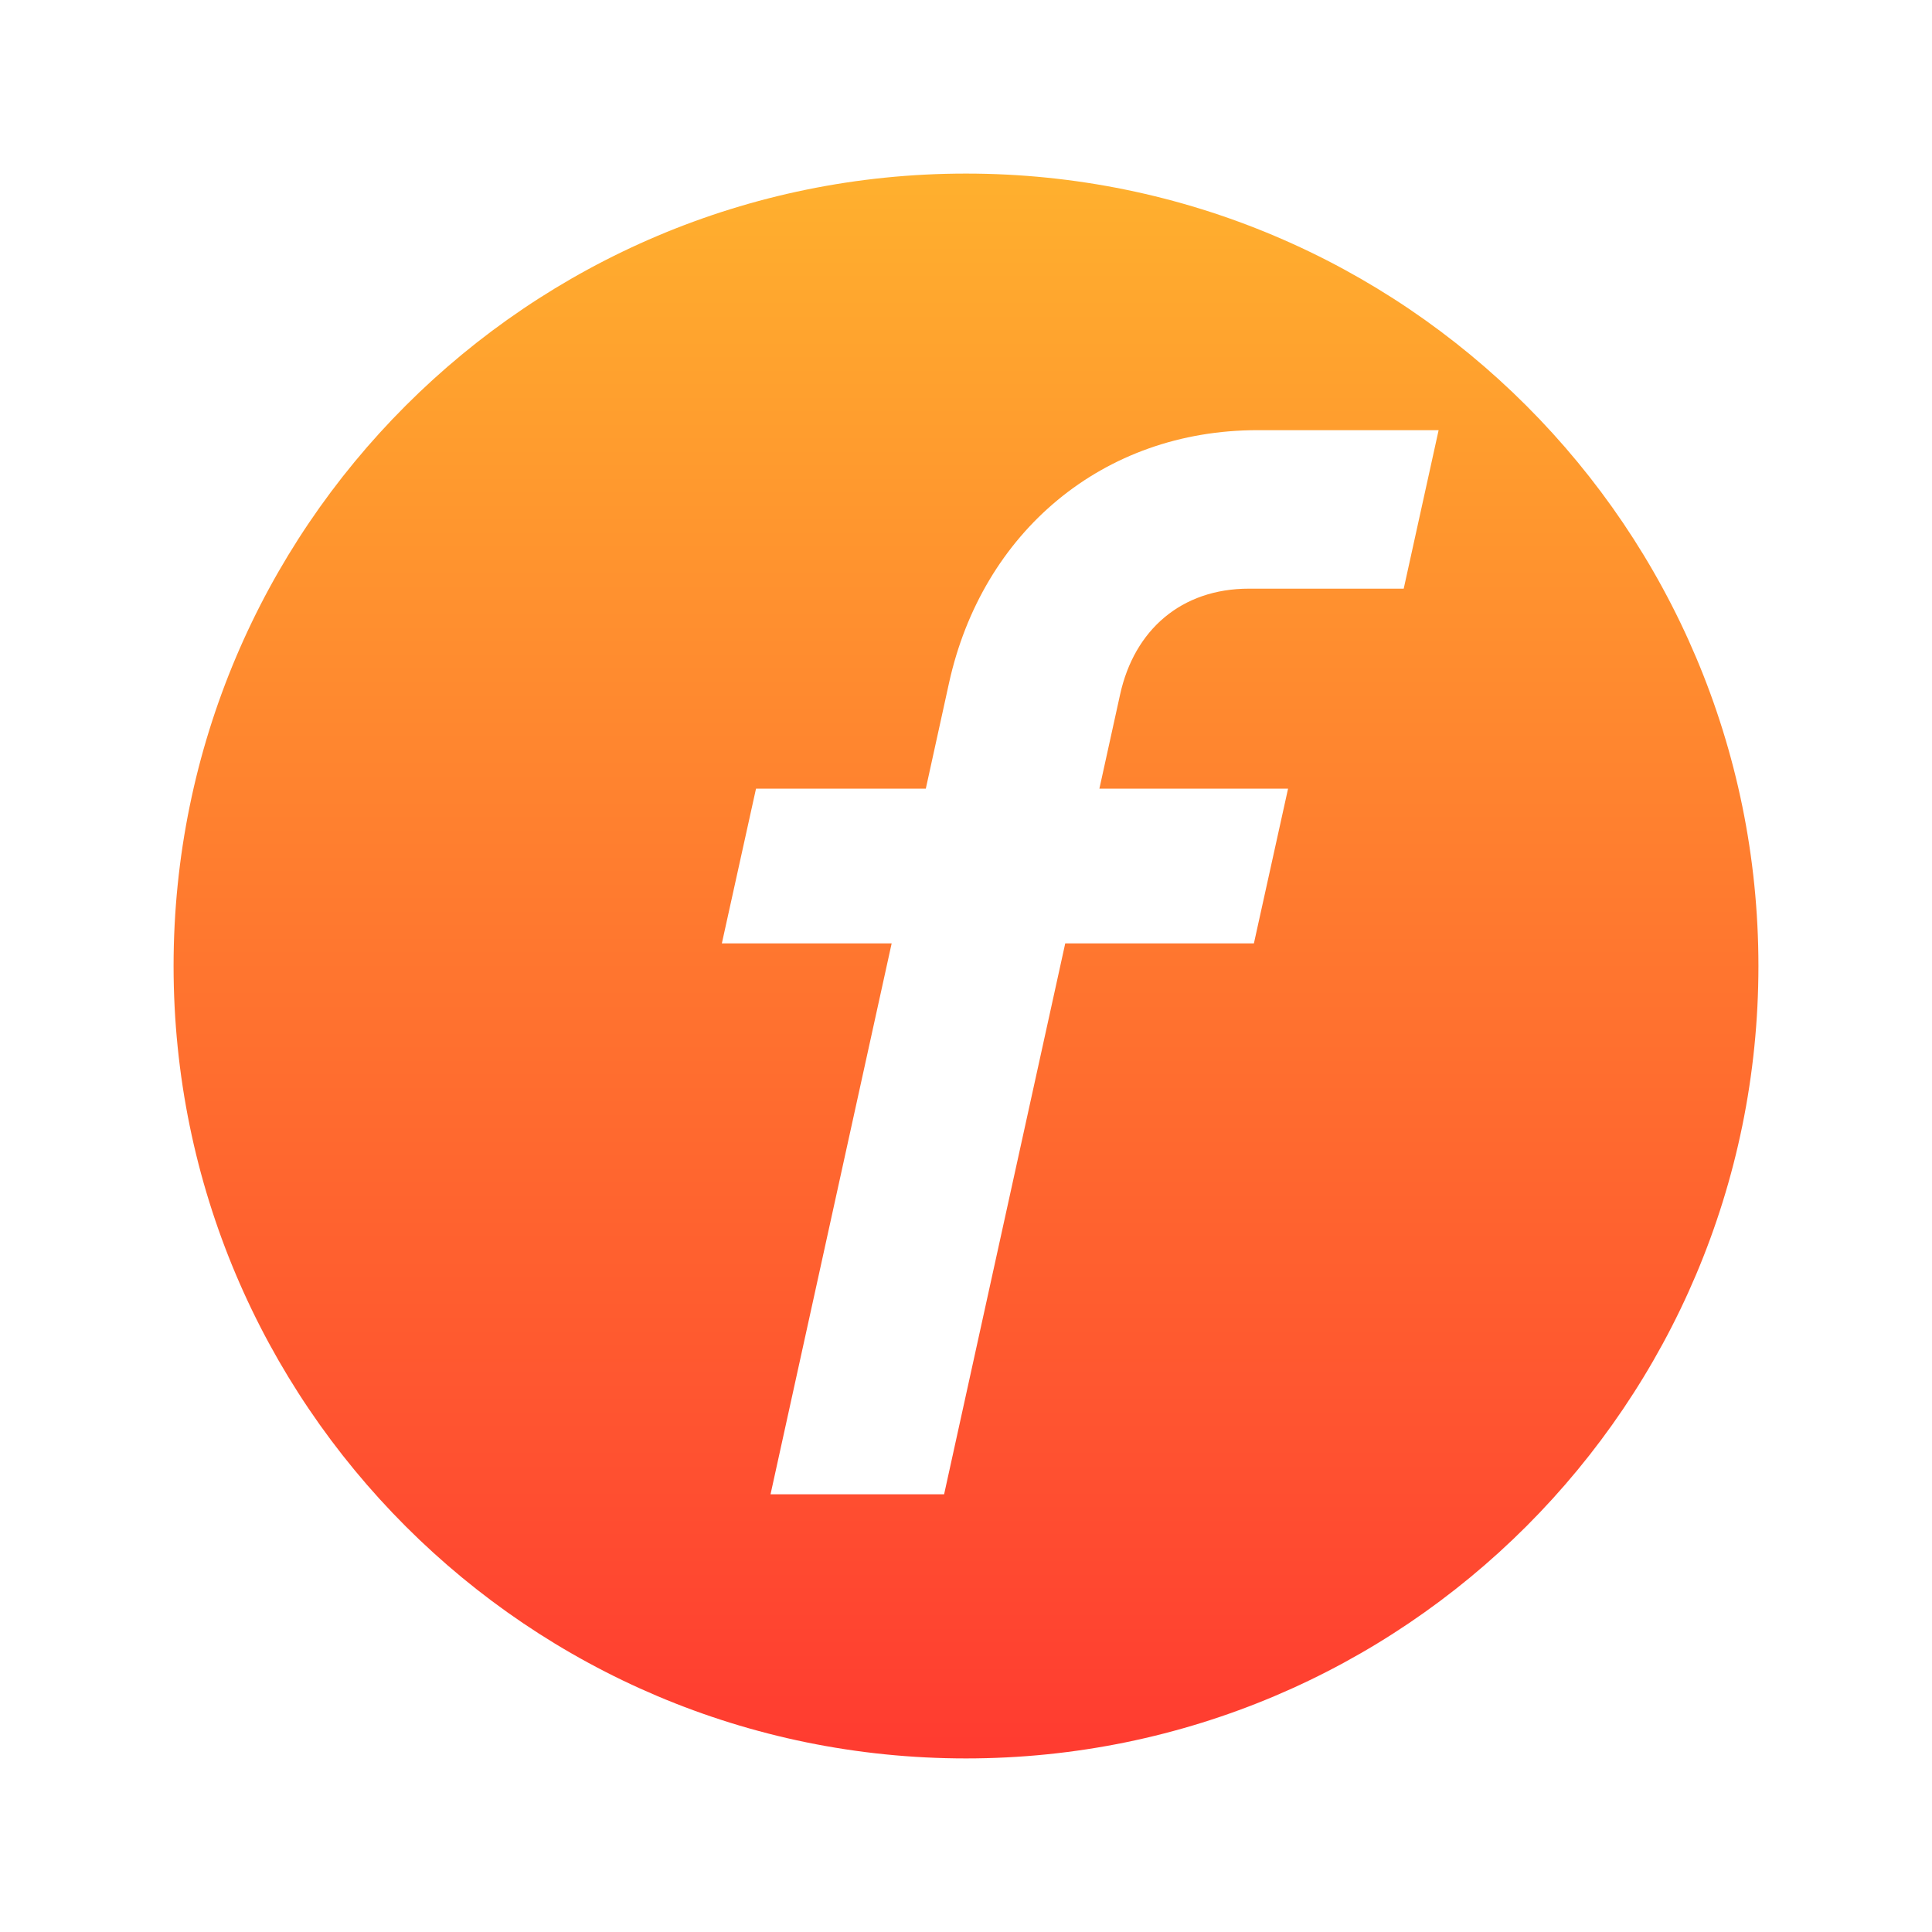
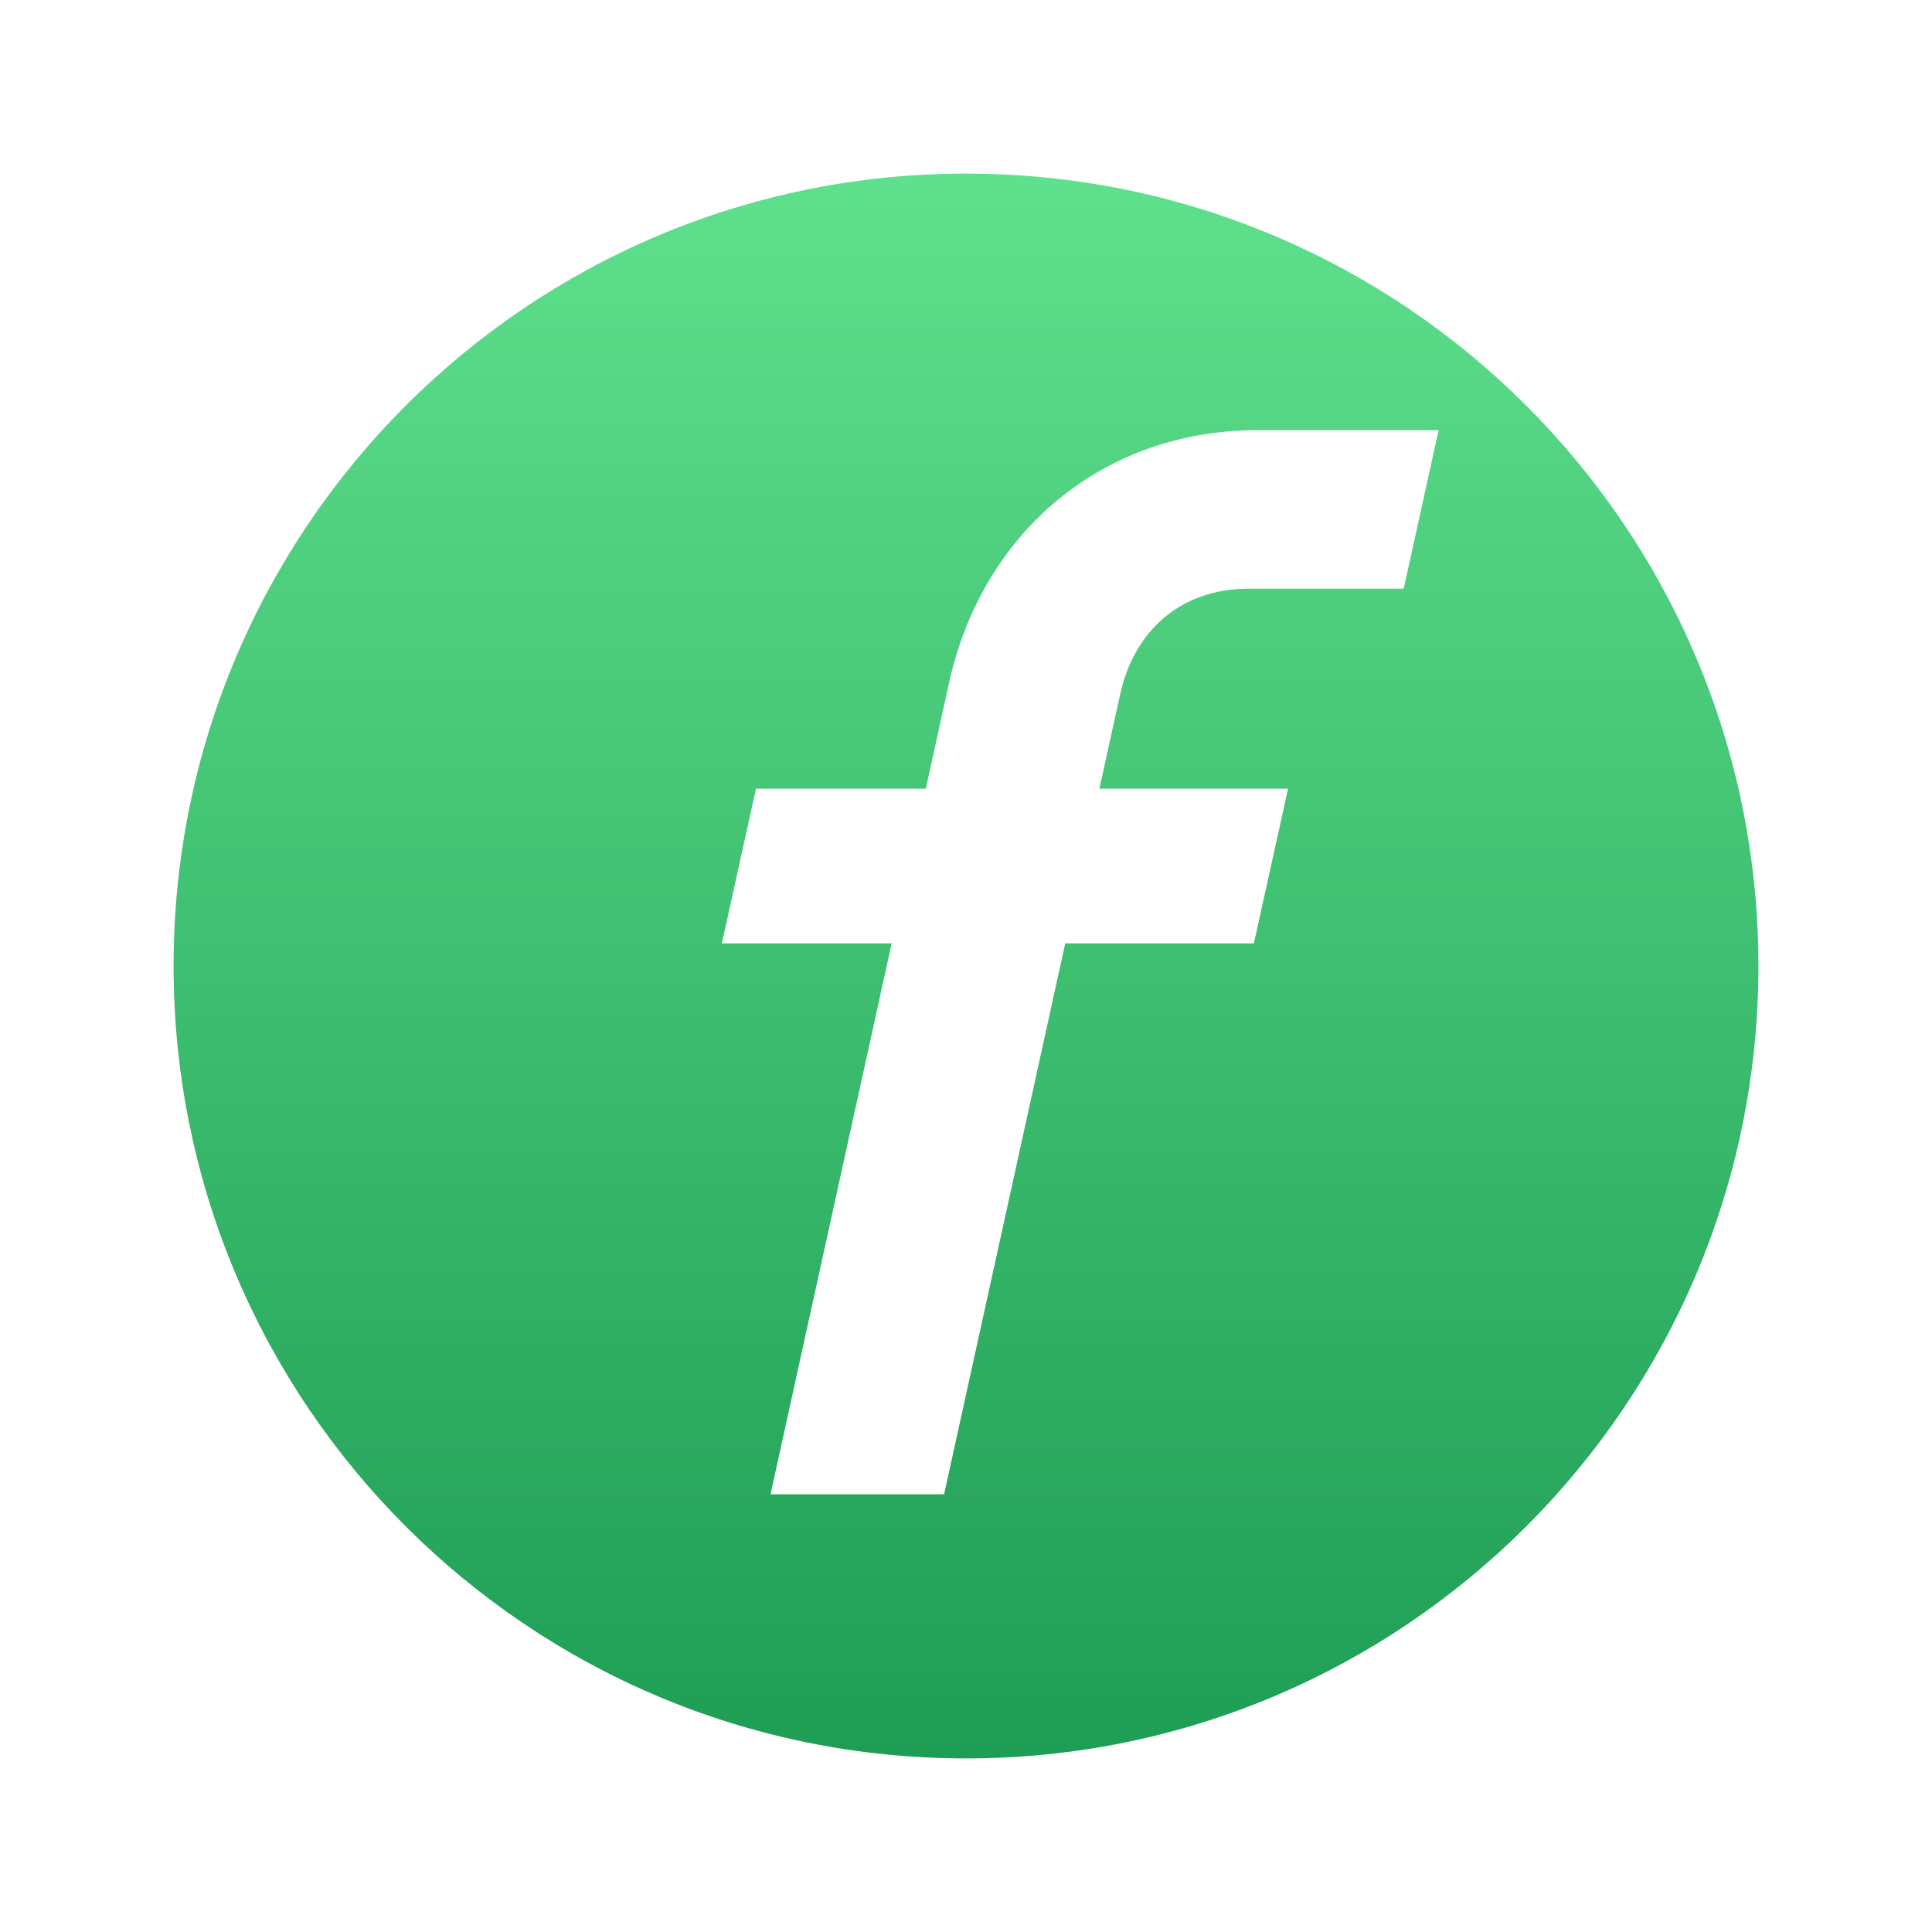
<svg xmlns="http://www.w3.org/2000/svg" viewBox="0 0 1024 1024">
  <defs>
    <linearGradient id="disc" x1="0" y1="0" x2="0" y2="1">
-       <stop offset="0" stop-color="#ffb02e" />
-       <stop offset="1" stop-color="#ff3b30" />
+       <stop offset="0" stop-color="#5fe08c" />
+       <stop offset="1" stop-color="#1e9d55" />
    </linearGradient>
  </defs>
  <path fill-rule="evenodd" fill="url(#disc)" d="M 92 512 C 92 280.034 280.034 92 512 92 C 743.966 92 932 280.034 932 512 C 932 743.966 743.966 932 512 932 C 280.034 932 92 743.966 92 512 Z M 408.4 792 L 472.6 500 L 382.6 500 L 400.7 418 L 490.7 418 L 503 362 C 520.6 282 584.5 228 666.5 228 L 762.5 228 L 744 312 L 662 312 C 626 312 601.2 334 593.7 368 L 582.7 418 L 682.7 418 L 664.6 500 L 564.6 500 L 500.4 792 Z" />
</svg>
